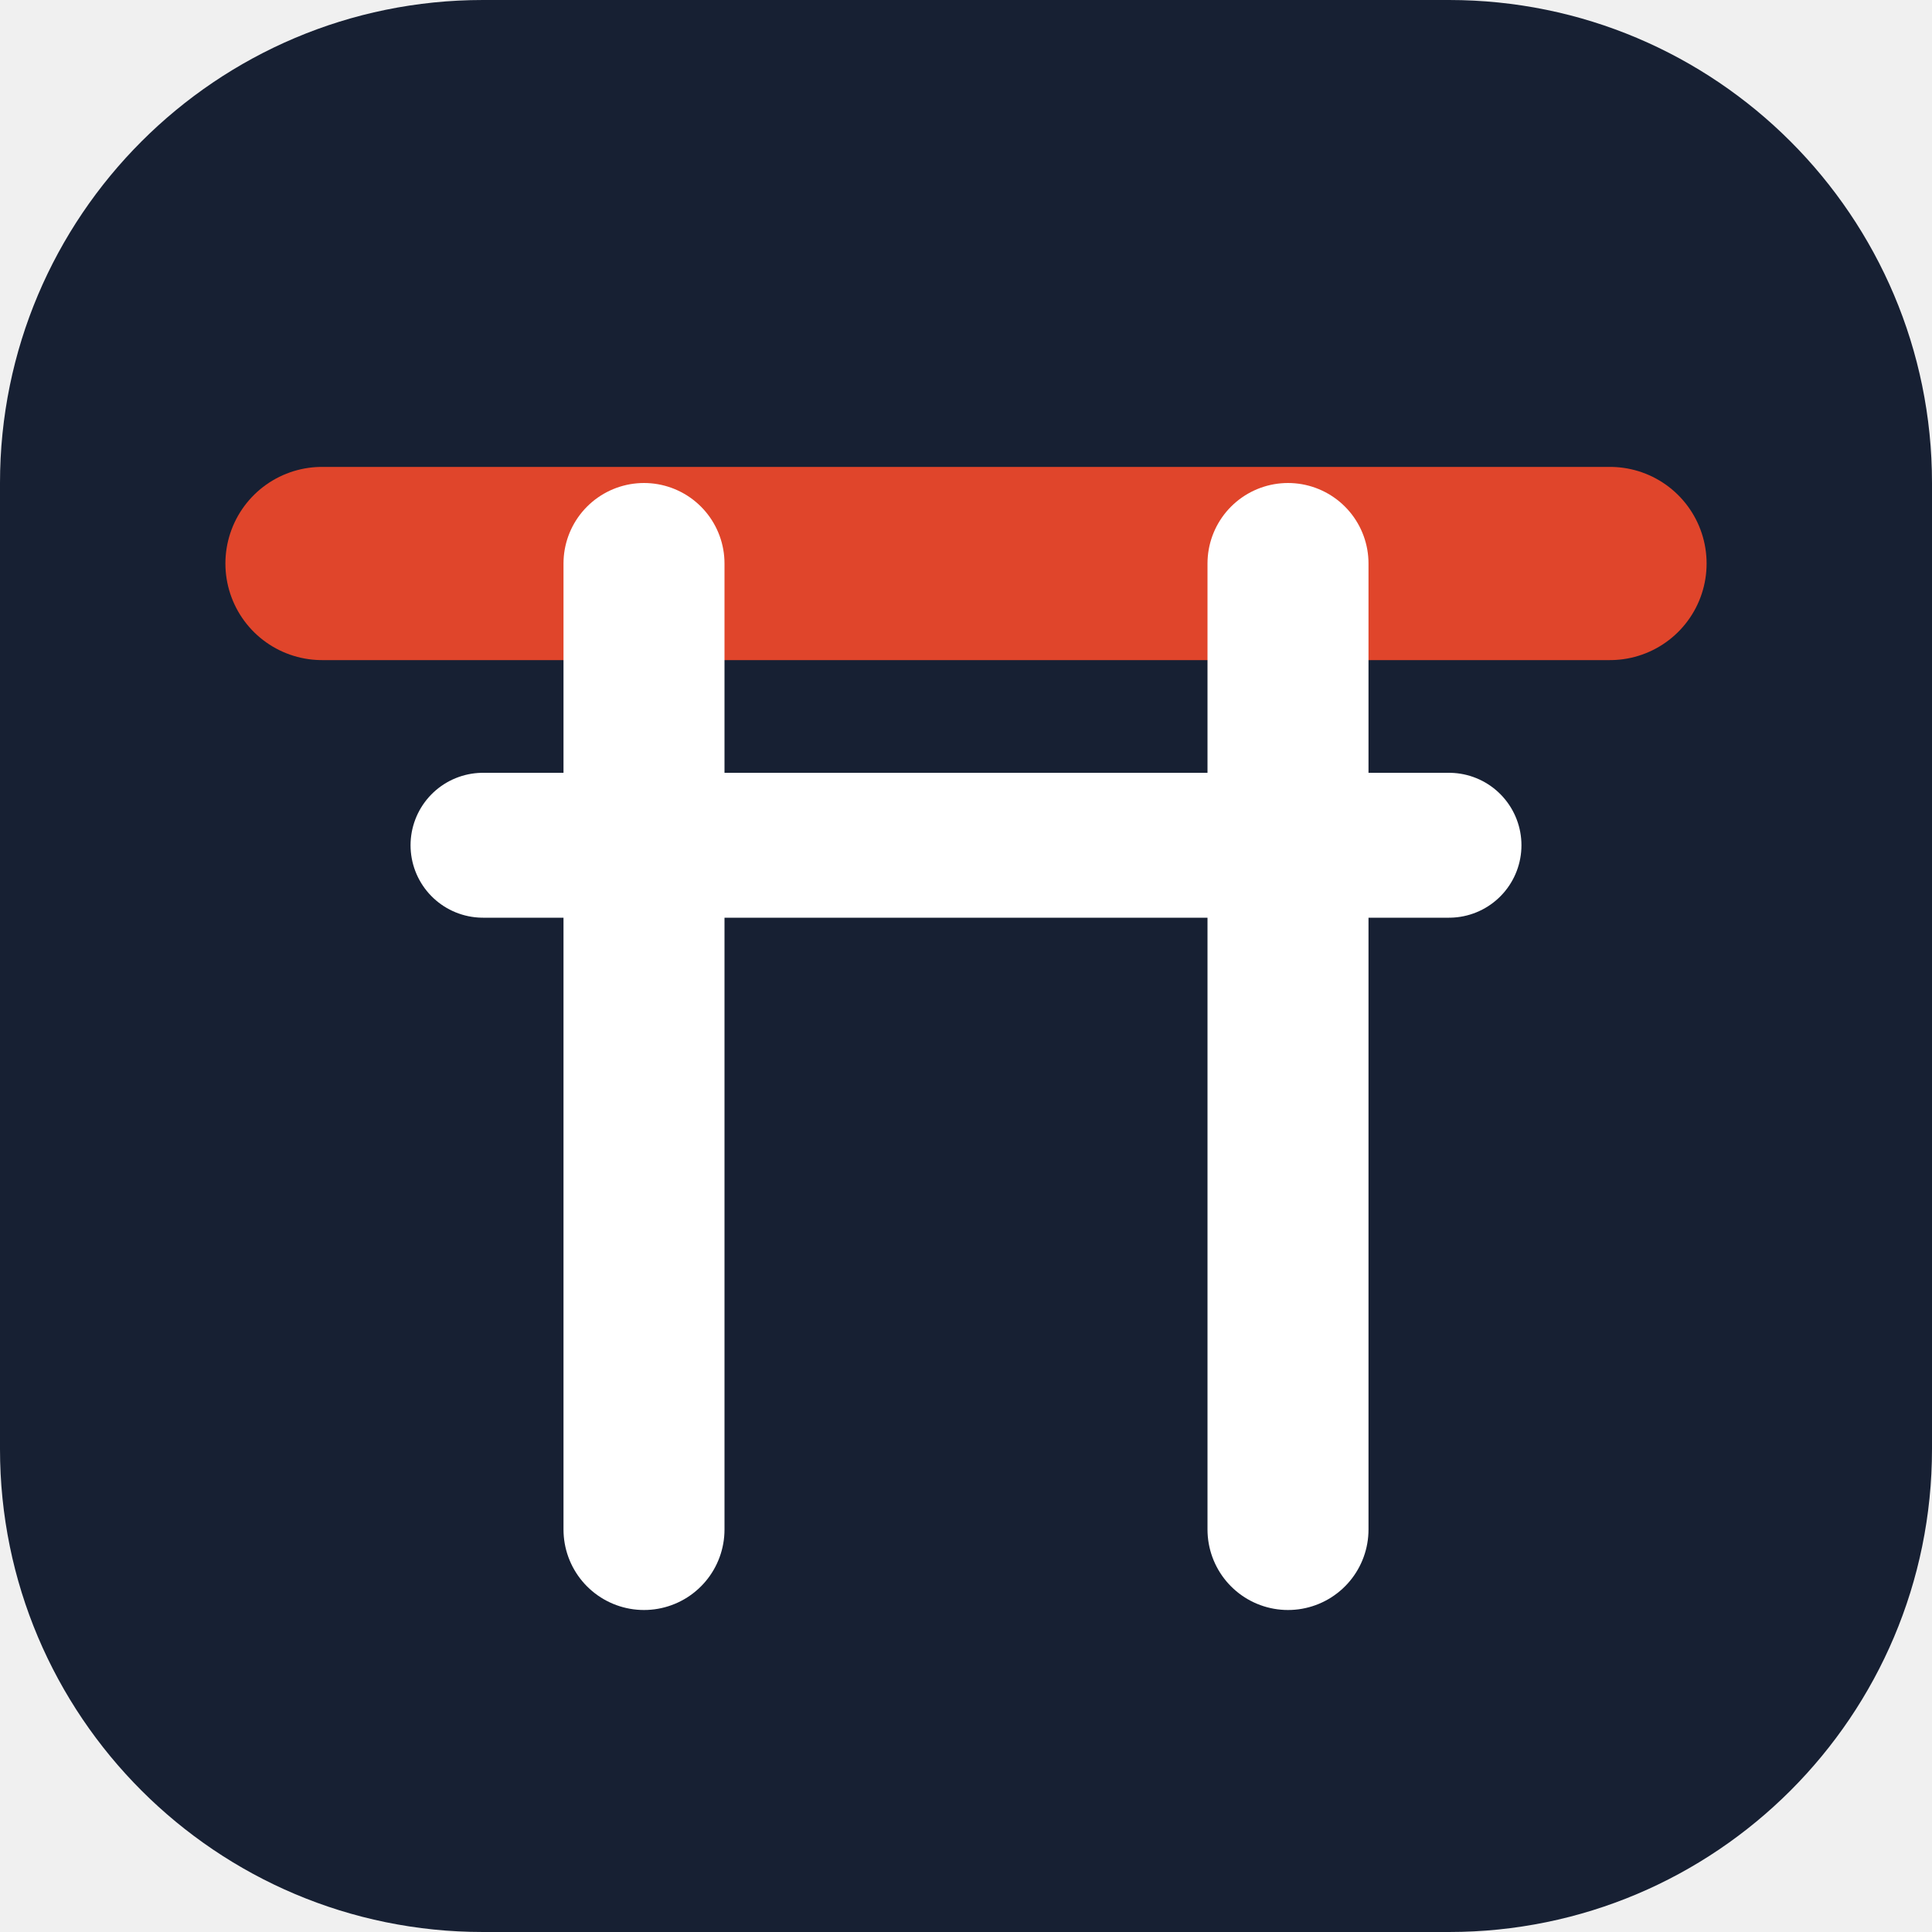
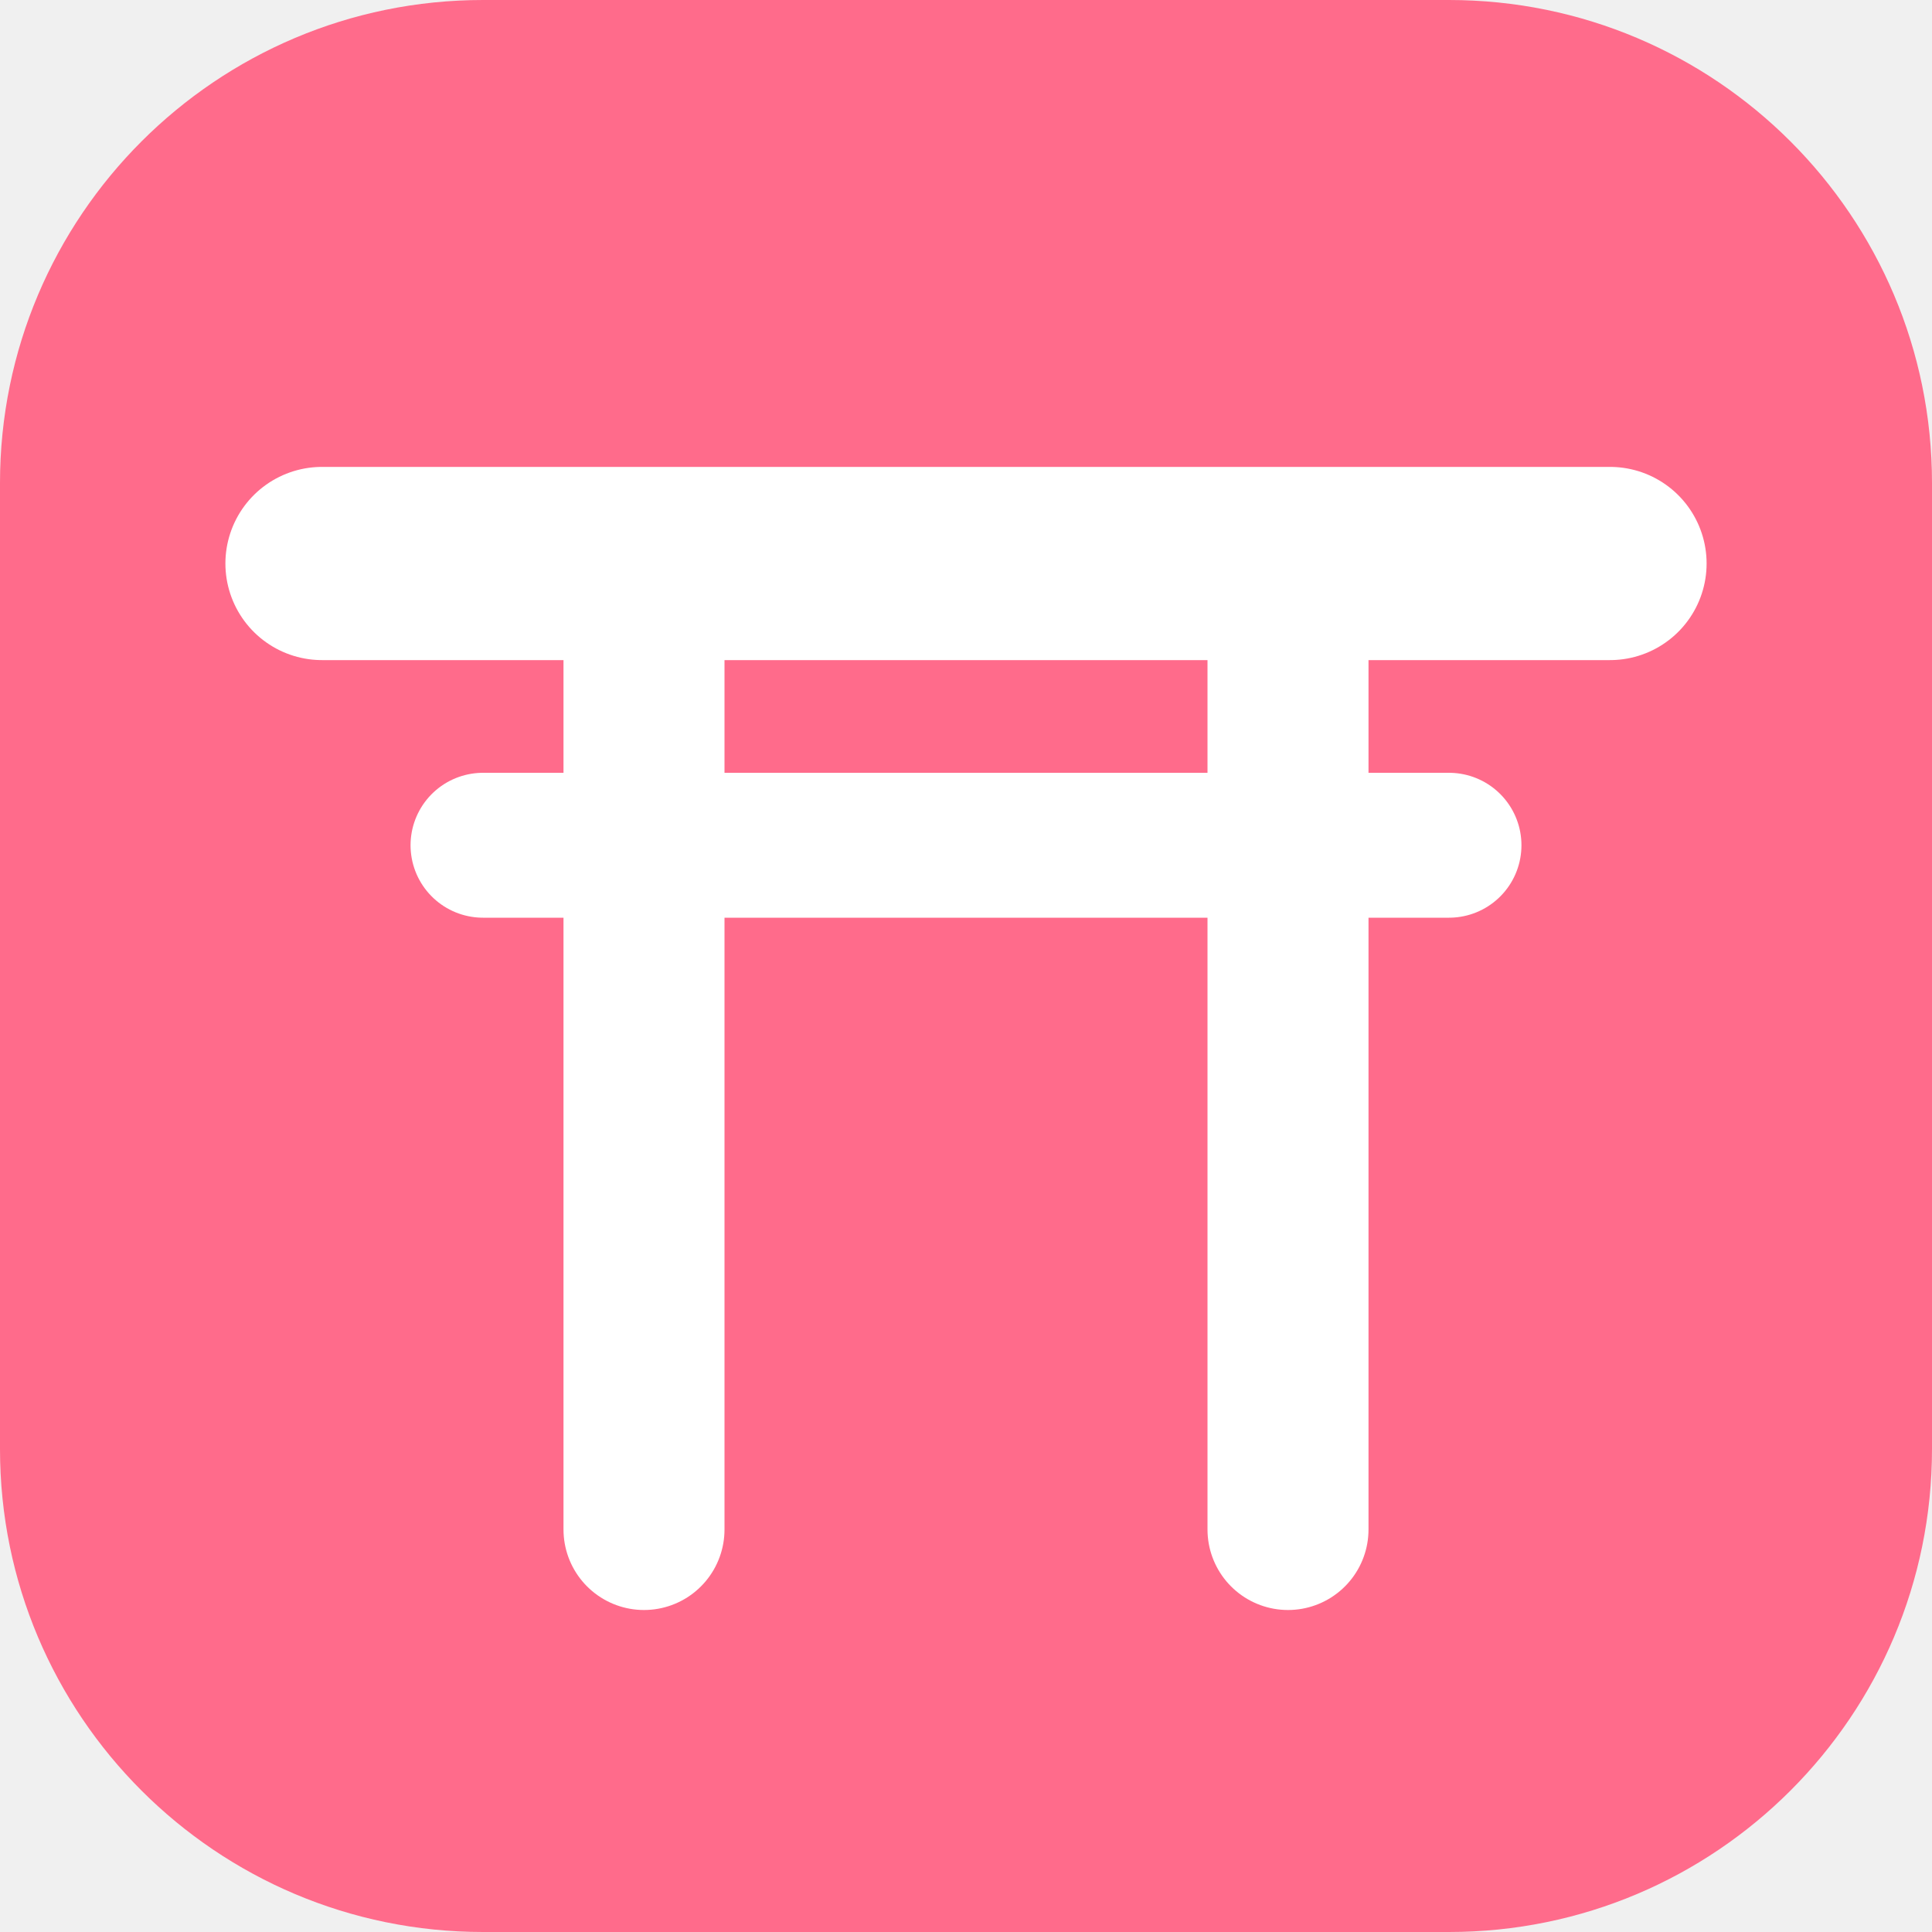
<svg xmlns="http://www.w3.org/2000/svg" viewBox="0 0 24 24">
-   <rect width="24" height="24" rx="6" fill="#172033" />
-   <path d="M4 7h16" stroke="#e0452b" stroke-width="2.4" stroke-linecap="round" />
+   <rect width="24" height="24" rx="6" fill="#ff6b8b" />
+   <path d="M4 7h16" stroke="#fff" stroke-width="2.4" stroke-linecap="round" />
  <path d="M6 10.5h12" stroke="#fff" stroke-width="1.8" stroke-linecap="round" />
  <path d="M8 7v12M16 7v12" stroke="#fff" stroke-width="2" stroke-linecap="round" />
</svg>
